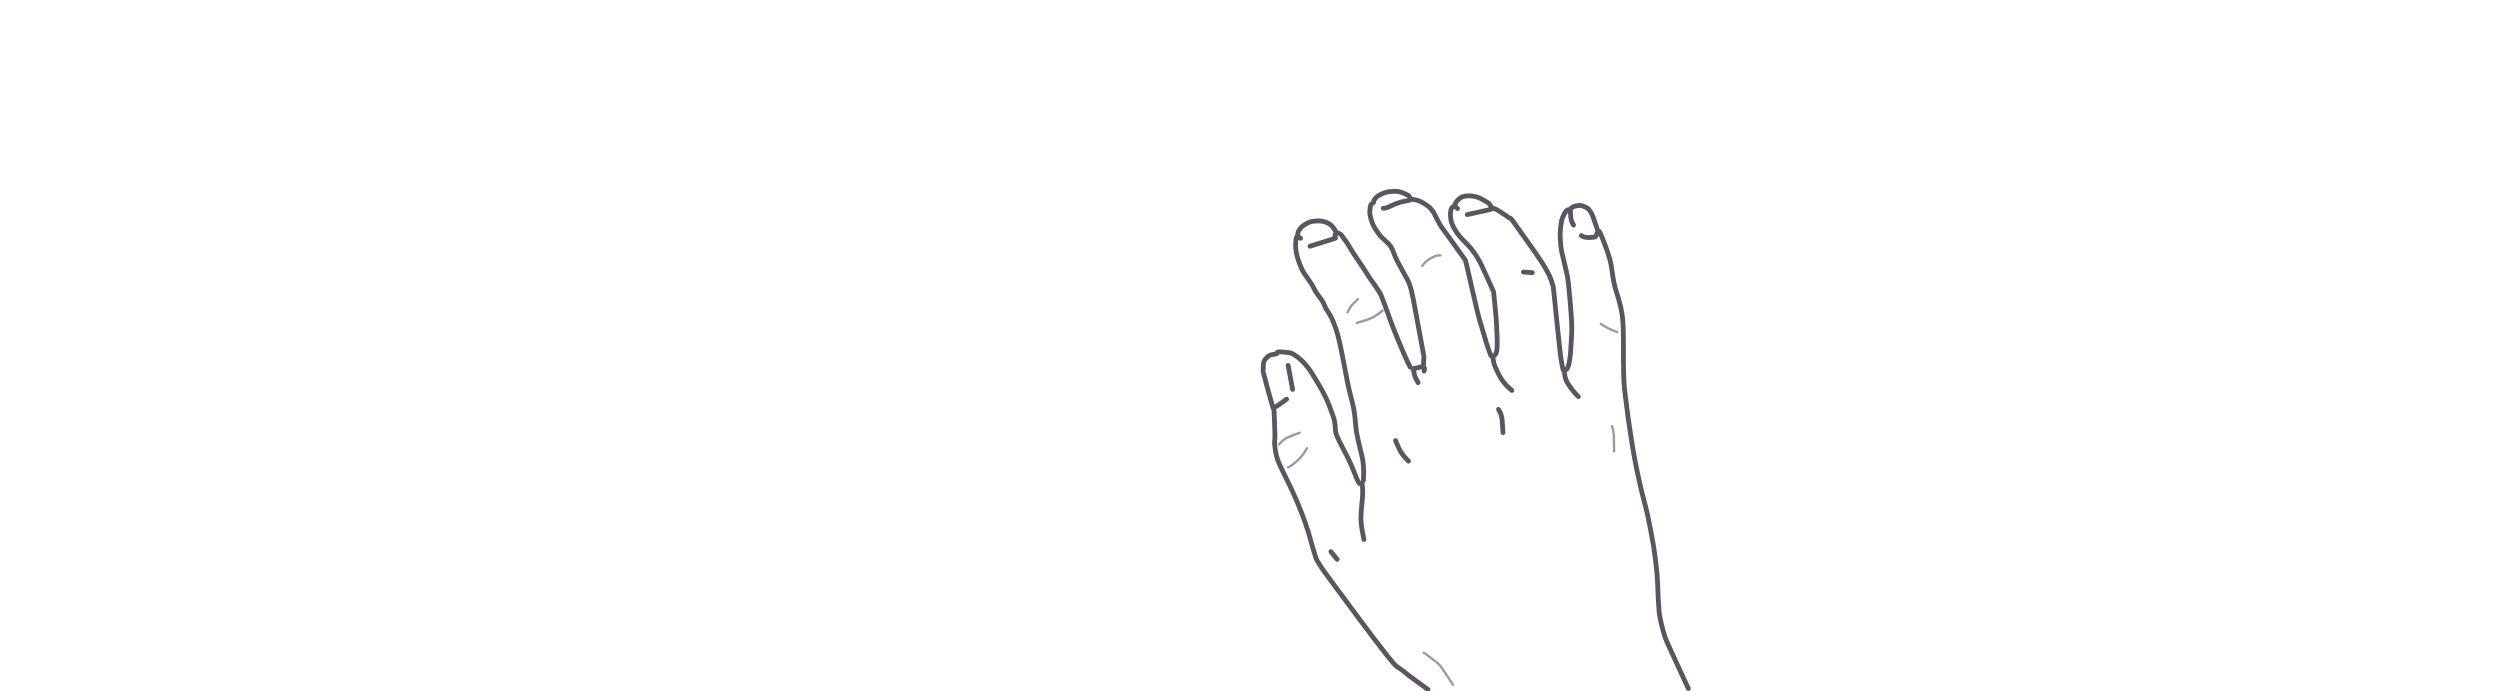
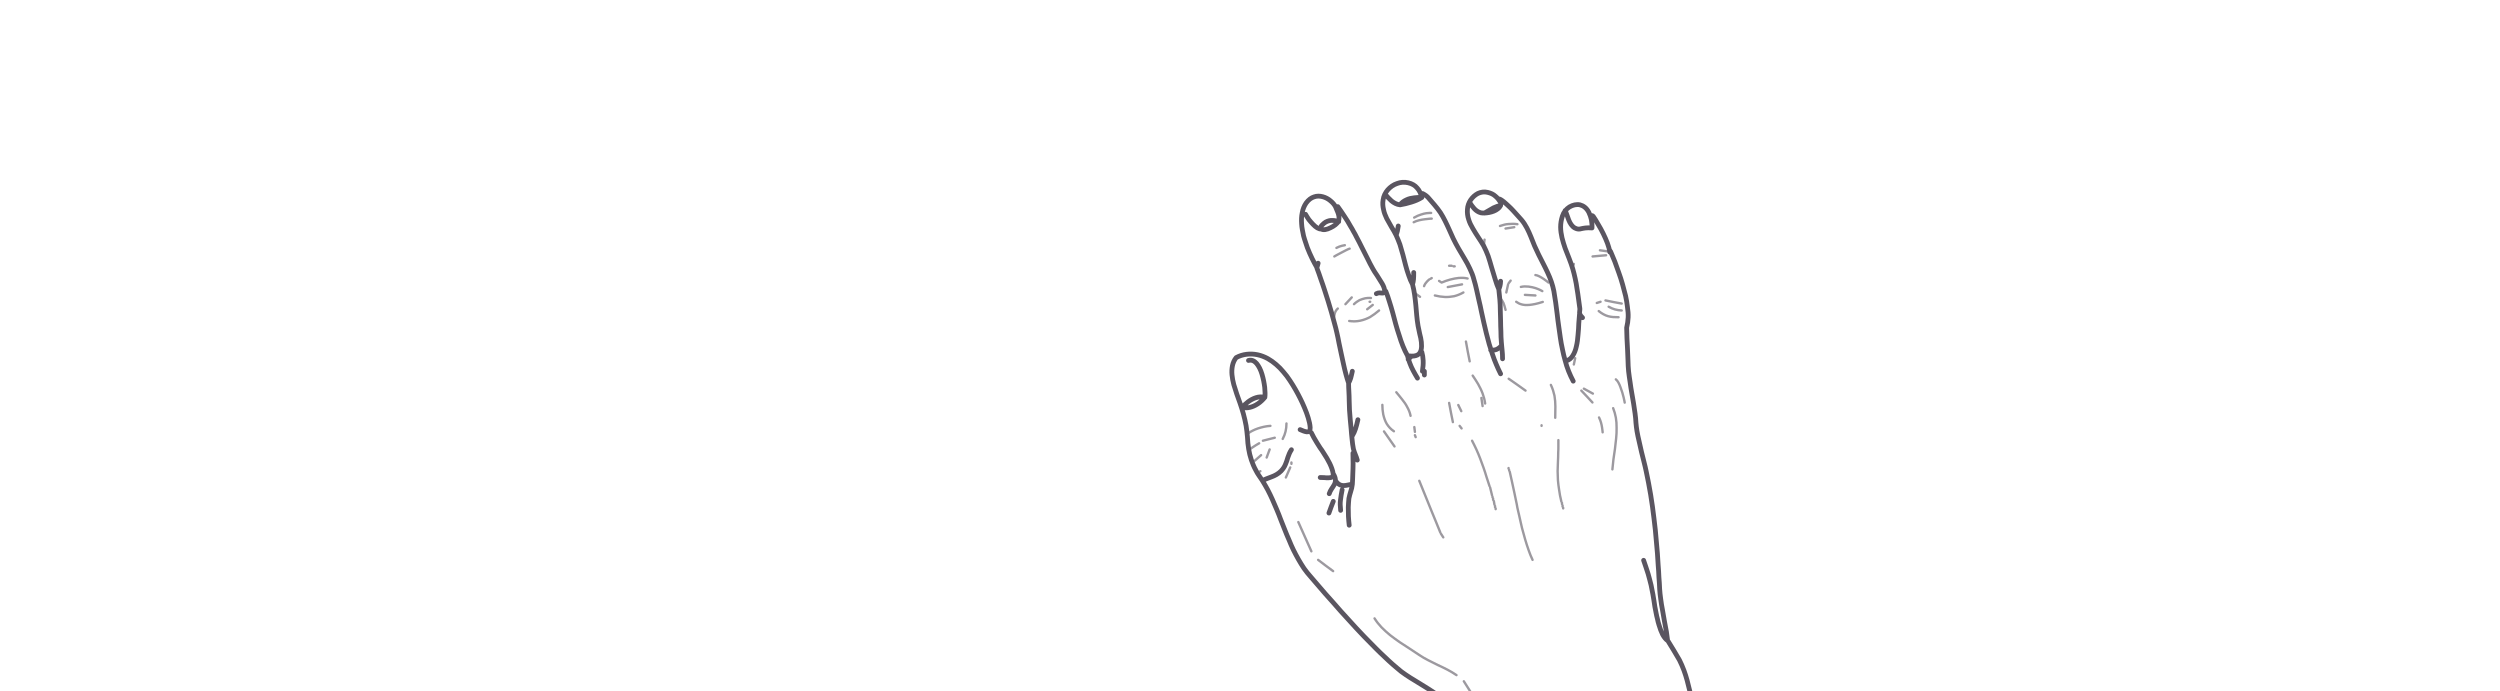
<svg xmlns="http://www.w3.org/2000/svg" viewBox="-400 -20 1666 460" data-side="right">
-   <path class="hand-creases" d="M559.9 150.2 C559.4 150.2 558.1 150.1 556.9 150.5 555.7 150.9 553.9 151.8 552.8 152.5 551.6 153.2 550.6 154.1 549.8 154.8 548.9 155.6 548.1 156.8 547.8 157.2 M505.0 179.3 C504.2 180.1 502.0 182.1 500.7 183.6 499.4 185.1 498.5 187.3 498.0 188.1 M521.4 186.9 C520.8 187.5 518.7 189.1 517.3 190.0 515.9 191.0 514.8 191.7 512.6 192.5 510.4 193.4 505.6 194.7 504.2 195.2 M666.8 195.8 C667.8 196.4 670.9 198.5 672.8 199.3 674.6 200.2 676.8 200.9 677.6 201.2 M674.3 264.0 C674.4 264.9 675.2 266.7 675.4 269.5 675.6 272.3 675.6 279.0 675.6 280.9 M466.1 268.4 C464.8 268.9 460.0 270.6 458.1 271.5 456.1 272.5 455.4 273.2 454.4 274.0 453.5 274.8 452.8 275.8 452.4 276.2 M470.9 278.7 C470.6 279.3 469.6 281.0 468.8 282.2 467.9 283.4 466.9 284.7 465.6 286.0 464.3 287.3 462.1 289.1 460.9 290.0 459.7 290.9 458.7 291.3 458.3 291.5 M548.8 414.9 C550.0 415.8 554.2 418.8 556.1 420.4 558.0 421.9 558.2 421.7 560.3 424.4 562.3 427.0 566.9 434.4 568.3 436.4" fill="none" stroke="#5a5560" stroke-opacity="0.6" stroke-width="1.6" stroke-linecap="round" stroke-linejoin="round" />
-   <path class="hand-lines" d="M540.0 112.7 C540.5 112.7 542.2 112.9 543.3 113.2 544.4 113.4 545.4 113.7 546.6 114.3 547.9 114.9 549.4 115.8 550.8 116.8 552.1 117.8 552.6 117.8 554.6 120.5 556.6 123.2 558.0 127.8 561.7 132.8 565.3 137.8 571.9 146.7 574.6 150.7 577.2 154.7 575.9 151.0 577.4 156.8 578.8 162.6 582.1 177.6 584.0 185.5 585.8 193.4 587.9 199.2 589.3 204.3 590.7 209.4 592.3 214.0 593.2 216.2 594.0 218.3 594.5 217.1 594.8 217.3 M540.0 112.7 C539.8 112.8 540.5 113.1 539.1 113.5 537.8 113.9 534.2 114.3 531.8 115.2 529.3 116.0 526.1 117.7 524.5 118.3 522.8 118.9 522.2 118.7 521.8 118.8 M569.3 117.2 C569.5 116.7 569.8 115.4 570.5 114.5 571.1 113.6 572.4 112.4 573.3 111.8 574.2 111.2 574.9 111.0 576.0 110.8 577.0 110.6 578.1 110.4 579.6 110.5 581.1 110.6 583.1 110.9 584.8 111.5 586.5 112.1 588.4 113.2 589.8 114.0 591.1 114.8 592.1 115.4 592.8 116.2 593.4 116.9 593.6 118.2 593.8 118.7 M569.3 117.2 L571.3 119.0 M569.3 117.2 C569.0 117.4 567.9 117.7 567.5 118.5 567.0 119.2 566.7 120.4 566.6 121.7 566.5 122.9 566.6 124.4 566.8 125.8 567.0 127.2 567.1 128.2 568.0 130.0 568.8 131.8 569.9 133.9 571.9 136.5 573.9 139.1 578.1 143.0 580.2 145.5 582.2 148.0 583.1 149.4 584.3 151.3 585.4 153.3 585.9 153.7 587.5 157.2 589.0 160.6 593.0 169.0 594.3 172.2 595.5 175.3 595.1 172.3 595.5 176.3 595.9 180.3 597.0 190.5 597.3 196.2 597.5 201.8 597.9 207.2 597.7 210.5 597.6 213.8 597.3 214.7 596.8 215.8 596.3 217.0 595.2 217.1 594.8 217.3 M593.8 118.7 C594.3 118.8 595.3 118.7 596.6 119.3 598.0 120.0 600.3 121.5 601.8 122.5 603.2 123.4 604.1 123.9 605.4 125.0 606.6 126.1 605.9 123.8 609.4 129.0 612.9 134.1 624.5 149.9 628.1 155.8 631.7 161.7 631.7 162.1 632.8 164.3 633.8 166.6 634.0 167.6 634.5 169.3 634.9 171.0 634.6 167.3 635.5 174.7 636.3 182.0 638.5 204.8 639.5 213.3 640.5 221.8 641.0 223.6 641.5 225.8 642.0 228.0 642.3 226.4 642.5 226.5 M593.8 118.7 C593.6 118.8 595.4 118.9 592.8 119.7 590.1 120.4 580.3 122.4 577.8 123.0 M646.5 119.7 C646.7 119.4 647.1 118.4 648.0 118.0 648.8 117.5 650.4 117.1 651.5 117.0 652.5 116.8 653.4 116.8 654.5 117.2 655.5 117.5 657.1 118.2 658.0 118.8 658.8 119.5 659.2 120.0 659.8 121.0 660.4 121.9 660.7 122.2 661.6 124.5 662.5 126.8 664.5 133.1 665.1 134.8 M646.5 119.7 C646.5 120.7 646.6 124.4 647.0 126.2 647.3 127.9 648.3 129.3 648.6 130.0 M646.5 119.7 C646.0 119.8 644.8 119.5 644.0 120.3 643.1 121.1 642.2 123.1 641.6 124.3 641.1 125.5 640.9 126.0 640.6 127.5 640.3 129.0 639.9 131.5 639.8 133.5 639.6 135.5 639.6 137.2 639.8 139.5 639.9 141.8 640.0 143.6 640.6 147.2 641.3 150.7 643.0 157.0 643.8 160.8 644.6 164.6 644.7 164.3 645.3 169.8 645.9 175.4 647.0 187.9 647.3 194.2 647.6 200.4 647.3 203.0 647.1 207.2 646.9 211.3 646.6 216.3 646.1 219.3 645.7 222.4 645.1 224.3 644.5 225.5 643.8 226.7 642.8 226.3 642.5 226.5 M490.7 135.3 C491.2 135.4 492.5 135.4 493.2 136.0 494.0 136.6 494.2 136.9 495.3 138.6 496.5 140.2 497.6 141.5 500.0 145.7 502.3 149.8 507.4 156.6 510.7 162.0 514.0 167.4 515.9 169.4 518.3 173.2 520.6 176.9 520.1 176.2 521.8 180.5 523.5 184.7 526.1 192.6 528.5 198.7 530.8 204.7 534.1 212.3 536.0 216.7 537.8 221.0 539.0 223.2 539.8 224.7 540.5 226.1 540.1 225.2 540.5 225.5 540.8 225.7 541.7 226.0 542.0 226.2 M490.7 135.3 C490.6 135.4 490.1 135.4 489.9 135.9 489.7 136.5 489.6 137.9 489.4 138.5 489.2 139.0 491.4 138.2 488.6 139.2 485.9 140.1 475.6 143.2 473.0 144.1 M464.7 137.4 C464.8 136.9 464.7 135.4 465.2 134.3 465.7 133.2 466.7 131.9 467.8 130.9 468.9 129.9 470.6 129.0 471.9 128.4 473.3 127.7 474.3 127.5 475.8 127.4 477.3 127.2 479.2 127.1 480.8 127.4 482.4 127.6 484.0 128.2 485.2 128.8 486.4 129.5 487.1 130.0 488.0 131.1 488.9 132.1 490.1 134.2 490.6 134.9 M464.7 137.4 C464.5 137.6 464.0 137.7 463.8 138.6 463.7 139.6 463.4 141.1 463.4 142.8 463.4 144.4 463.5 146.3 463.8 148.1 464.1 149.9 464.5 151.0 465.1 153.1 465.8 155.1 466.3 156.5 467.8 159.9 469.4 163.2 473.8 168.2 475.7 172.3 477.5 176.5 480.9 178.9 482.7 183.6 484.5 188.2 486.2 187.8 490.1 198.6 493.9 209.3 496.9 232.5 500.3 244.7 503.7 256.8 502.8 261.5 504.1 268.6 505.4 275.8 507.5 282.4 508.3 287.6 509.0 292.9 508.6 297.7 508.6 300.0 508.6 302.3 508.6 301.0 508.4 301.3 508.3 301.7 507.8 302.0 507.6 302.1 M464.7 137.4 L466.7 138.8 M665.1 134.8 C665.4 135.0 665.3 132.7 666.6 135.7 667.9 138.7 671.3 147.3 672.8 152.8 674.3 158.3 674.2 162.1 675.6 168.7 677.0 175.2 680.2 182.0 681.3 192.2 682.3 202.3 681.6 220.2 682.0 229.3 682.3 238.4 682.6 239.7 683.5 246.8 684.3 253.9 685.9 265.1 687.0 271.8 688.0 278.5 688.6 281.7 689.6 287.1 690.7 292.6 691.9 298.6 693.3 304.5 694.6 310.4 696.3 315.8 697.8 322.5 699.2 329.1 700.9 337.6 702.0 344.3 703.0 351.1 703.7 356.5 704.3 363.0 704.8 369.5 704.9 378.3 705.3 383.1 705.6 388.0 705.7 388.8 706.3 392.0 706.9 395.1 707.9 399.1 708.8 402.0 709.7 404.9 708.9 403.3 711.6 409.5 714.3 415.6 722.9 433.9 725.1 438.8 M665.1 134.8 C665.0 135.0 664.4 135.2 664.1 135.7 663.9 136.1 663.9 136.9 663.6 137.3 663.3 137.7 663.3 137.8 662.5 138.0 661.6 138.2 659.5 138.3 658.3 138.3 657.1 138.3 656.0 138.0 655.3 137.8 654.5 137.6 654.0 137.1 653.8 137.0 M615.2 161.3 L621.1 161.7 M594.8 217.3 C594.9 217.9 595.0 219.7 595.3 220.8 595.5 222.0 595.5 222.4 596.3 224.2 597.0 225.9 598.5 229.2 599.7 231.2 600.8 233.2 602.0 234.7 603.3 236.2 604.6 237.7 606.8 239.5 607.5 240.2 M458.4 223.5 L461.4 239.5 M548.5 224.2 C548.5 223.3 548.8 220.5 548.8 218.8 548.8 217.2 549.4 220.9 548.3 214.3 547.1 207.7 543.2 186.6 541.8 179.3 540.3 172.0 540.3 172.7 539.6 170.5 538.9 168.2 539.1 168.6 537.6 165.8 536.2 163.0 532.8 157.2 531.0 153.7 529.1 150.1 528.6 147.0 526.8 144.3 525.0 141.6 521.9 139.5 520.1 137.5 518.4 135.5 517.3 133.7 516.3 132.2 515.3 130.6 514.8 129.5 514.3 128.0 513.7 126.5 513.2 124.8 513.0 123.3 512.7 121.9 512.8 120.5 513.0 119.3 513.1 118.2 513.2 117.0 513.6 116.3 514.0 115.6 514.9 115.5 515.3 115.0 515.6 114.5 515.3 113.8 515.8 113.2 516.2 112.5 517.0 111.5 518.0 110.8 519.0 110.1 520.4 109.3 521.8 108.8 523.2 108.3 524.6 107.8 526.3 107.7 528.0 107.5 530.1 107.3 532.1 107.7 534.1 108.0 537.0 109.5 538.1 110.0 539.3 110.5 538.8 110.4 539.1 110.8 539.4 111.2 539.7 112.1 539.8 112.3 M548.5 224.2 C548.6 224.4 549.2 225.0 549.3 225.5 549.4 226.0 549.0 227.0 549.0 227.3 M548.5 224.2 C547.5 224.4 543.7 225.2 542.6 225.5 541.5 225.8 542.1 226.0 542.0 226.2 M542.0 226.2 C542.1 226.9 542.3 229.0 542.8 230.5 543.3 232.0 544.6 234.2 545.0 235.0 M642.5 226.5 C642.5 227.3 642.6 229.7 643.0 231.2 643.3 232.6 643.6 233.4 644.5 235.0 645.3 236.5 647.1 238.9 648.3 240.5 649.5 242.0 651.2 243.7 651.8 244.3 M457.4 246.0 C456.4 246.7 452.9 249.4 451.4 250.3 450.0 251.2 449.4 251.3 448.9 251.5 M448.9 251.5 C449.1 254.5 449.5 265.2 449.6 269.3 449.7 273.4 449.3 273.6 449.4 276.1 449.6 278.6 450.1 281.8 450.8 284.3 451.5 286.9 451.9 287.7 453.6 291.5 455.3 295.3 458.8 301.9 461.1 307.0 463.4 312.0 465.7 317.3 467.4 321.8 469.2 326.4 470.3 329.8 471.8 334.3 473.2 338.9 474.9 345.6 476.1 349.1 477.3 352.6 476.5 351.7 478.8 355.3 481.0 358.9 482.0 360.4 489.6 370.6 497.2 380.9 516.9 407.6 524.5 417.0 532.0 426.4 530.4 423.4 535.0 427.1 539.5 430.9 548.8 437.4 551.6 439.5 M448.9 251.5 C448.8 251.4 449.2 254.6 448.1 251.0 447.0 247.4 443.3 233.9 442.3 229.8 441.2 225.7 441.8 227.8 441.8 226.3 441.8 224.8 441.8 222.4 442.3 221.0 442.8 219.5 444.0 218.4 444.8 217.7 445.6 216.9 445.9 216.8 446.9 216.5 447.9 216.2 449.9 216.0 450.8 215.7 451.6 215.3 450.6 214.6 451.9 214.5 453.3 214.4 457.2 214.7 458.9 215.0 460.7 215.3 461.0 215.6 462.3 216.3 463.6 217.1 465.4 218.4 466.6 219.5 467.9 220.6 468.5 221.2 469.8 222.8 471.1 224.4 472.3 225.5 474.4 229.0 476.6 232.5 480.7 239.2 482.9 243.7 485.2 248.2 486.8 252.9 487.9 256.0 489.1 259.1 489.1 259.9 489.6 262.3 490.1 264.7 489.3 266.2 490.9 270.5 492.6 274.8 497.3 282.9 499.6 288.0 502.0 293.1 503.8 298.6 505.1 301.0 506.4 303.3 507.2 302.0 507.6 302.1 M598.6 252.8 C598.8 253.3 599.6 254.4 600.0 255.5 600.3 256.6 600.7 257.3 601.0 259.5 601.2 261.6 601.5 266.8 601.6 268.3 M530.0 273.6 C530.6 275.0 532.3 279.4 533.8 281.6 535.2 283.9 537.8 286.4 538.6 287.3 M507.6 302.1 C507.7 303.3 508.2 304.8 508.1 308.8 508.0 312.8 506.8 321.2 506.9 326.3 507.1 331.4 508.6 337.3 508.9 339.5 M486.9 347.6 L491.1 352.8" fill="none" stroke="#5a5560" stroke-width="3.2" stroke-linecap="round" stroke-linejoin="round" data-source="rows" />
+   <path class="hand-creases" d="M553.7 121.9 C553.7 121.9 552.5 121.8 550.4 122.1 C549.4 122.3 548.2 122.5 546.9 123.0 C545.5 123.4 544.0 124.1 542.4 125.0 M554.1 125.7 C554.1 125.7 552.1 125.7 549.6 126.1 C547.1 126.4 544.1 127.0 542.1 128.1 M611.2 129.4 C609.1 129.1 607.2 129.1 605.3 129.3 C603.4 129.4 601.6 129.9 599.6 130.6 M609.1 131.4 L603.3 132.3 M589.3 139.7 L588.9 143.0 M496.2 143.4 C496.2 143.4 493.1 143.8 490.6 145.2 M672.0 147.6 L666.2 146.8 M499.4 145.7 C498.8 145.8 496.2 147.1 493.8 148.4 C491.4 149.6 489.2 150.9 489.2 150.9 M670.3 150.1 L665.8 150.5 L661.3 150.9 M648.8 155.9 L648.0 157.9 M567.4 157.1 L565.7 157.1 M569.4 157.5 L568.6 157.5 M631.9 168.3 C631.9 168.3 630.5 167.1 628.7 165.9 C626.9 164.7 624.7 163.4 623.2 163.3 M554.1 165.3 L553.3 165.8 M578.0 165.6 C576.1 165.1 574.2 165.1 572.3 165.2 C570.3 165.4 568.3 165.8 566.4 166.3 C564.5 166.8 562.6 167.5 560.7 168.3 M552.5 166.2 C552.5 166.2 549.8 168.2 549.0 170.7 M606.7 167.0 L605.4 168.7 M574.3 169.5 L569.5 170.4 L564.8 171.3 M559.0 167.2 L560.7 168.3 M605.0 169.5 L603.8 174.9 M627.8 174.0 C627.8 174.0 626.0 172.9 623.3 172.0 C622.0 171.6 620.4 171.2 618.7 171.0 C617.0 170.8 615.3 170.8 613.5 171.2 M575.2 174.9 C573.1 176.1 571.0 176.9 569.0 177.4 C566.9 177.8 564.9 178.0 562.8 177.9 C560.7 177.8 558.5 177.5 556.2 176.9 M546.3 177.8 L543.4 175.7 M623.2 176.9 L616.2 176.5 M500.8 178.2 L496.6 182.7 M513.6 178.6 C513.6 178.6 511.9 178.4 509.7 178.8 C508.6 179.1 507.3 179.4 506.0 180.0 C504.8 180.7 503.5 181.5 502.3 182.7 M603.3 186.5 C602.8 184.5 602.4 183.1 601.9 181.9 C601.4 180.8 600.8 179.9 600.0 179.0 M680.7 182.3 L675.3 181.3 L669.9 180.2 M666.6 181.1 L664.1 181.9 M610.4 181.1 C611.4 181.8 612.4 182.4 613.8 182.8 C615.1 183.2 616.8 183.4 619.1 183.2 C620.3 183.1 621.5 182.9 623.0 182.6 C624.5 182.3 626.2 181.8 628.1 181.2 M513.1 181.1 L512.7 181.1 M514.8 183.2 L511.1 186.1 M672.0 184.4 C673.4 185.2 674.8 185.8 676.2 186.2 C677.6 186.6 679.1 186.8 680.7 186.9 M491.5 185.6 C489.1 187.8 489.3 190.4 488.8 192.3 M519.0 186.9 C517.0 188.6 515.0 190.1 513.0 191.3 C510.9 192.4 508.8 193.2 506.5 193.7 C504.2 194.2 501.7 194.3 499.1 193.9 M665.4 187.3 C667.5 189.0 669.5 190.1 671.6 190.7 C673.7 191.3 676.0 191.4 678.6 191.4 M576.9 207.6 L578.1 214.2 L579.4 220.8 M649.7 218.7 L648.8 222.9 M581.4 230.3 C582.6 232.1 583.9 234.0 585.0 235.9 C586.1 237.9 587.2 240.0 588.0 242.2 C588.8 244.3 589.4 246.6 589.7 248.9 M605.4 232.4 L611.0 236.3 L616.6 240.3 M676.8 232.8 C678.0 233.7 679.1 235.8 679.9 238.1 C680.8 240.3 681.5 242.9 682.0 244.9 C682.5 246.9 682.7 248.3 682.7 248.3 M633.5 236.5 C634.7 239.0 635.4 241.4 635.9 243.7 C636.3 246.1 636.5 248.4 636.5 250.9 C636.5 253.3 636.5 255.8 636.4 258.4 M655.5 239.0 L661.5 242.3 M653.8 240.3 L657.5 244.2 L661.2 248.2 M530.5 241.4 C531.8 243.0 533.2 244.6 534.4 246.2 C535.7 247.8 536.9 249.5 537.8 251.3 C538.8 253.1 539.6 255.0 540.0 257.1 M587.2 245.2 L588.0 250.6 M565.7 248.5 L566.9 254.9 L568.2 261.3 M521.2 249.8 C521.2 251.9 521.4 254.1 521.8 256.2 C522.3 258.4 523.0 260.5 524.1 262.4 C525.3 264.3 526.8 266.0 528.9 267.4 M571.8 249.9 L573.8 254.0 M675.0 252.0 C675.8 254.0 676.4 256.1 676.8 258.3 C677.2 260.5 677.3 262.7 677.3 265.1 C677.4 267.4 677.2 269.7 677.0 272.1 C676.8 274.4 676.5 276.8 676.2 279.2 C675.9 281.5 675.5 283.9 675.2 286.1 C674.9 288.4 674.7 290.6 674.5 292.8 M665.6 258.2 C666.7 260.4 667.3 262.8 667.6 264.8 C667.9 266.7 668.0 268.1 668.0 268.1 M457.3 262.2 C457.3 264.1 457.1 265.8 456.7 267.5 C456.3 269.2 455.7 270.8 454.8 272.5 M627.3 263.4 L627.3 263.8 M572.7 263.8 L574.0 265.5 M446.6 263.8 C445.1 263.9 443.7 264.1 442.3 264.4 C440.9 264.7 439.6 265.1 438.3 265.5 C435.7 266.4 433.4 267.6 431.7 268.8 M542.5 264.6 L542.9 267.8 M522.3 267.5 L525.8 272.5 L529.3 277.5 M542.9 270.0 L543.4 271.3 M449.5 271.7 L445.5 272.7 L441.6 273.7 M638.5 273.3 C638.5 274.8 638.5 276.2 638.5 277.5 C638.5 278.9 638.5 280.1 638.4 281.3 C638.4 283.7 638.3 285.9 638.2 288.0 C638.1 290.1 638.1 292.1 638.0 294.0 C638.0 296.0 638.1 297.9 638.2 300.0 C638.4 302.0 638.6 304.2 639.0 306.5 C639.3 308.9 639.8 311.4 640.5 314.3 M581.0 273.7 C582.0 275.7 583.0 277.6 583.9 279.6 C584.8 281.6 585.6 283.5 586.4 285.6 C587.1 287.6 587.9 289.6 588.6 291.6 C589.3 293.6 590.0 295.7 590.6 297.8 C591.3 299.8 591.9 301.9 592.6 303.9 M439.1 275.4 C437.6 276.3 436.3 277.0 435.2 277.8 C434.1 278.5 433.1 279.2 432.1 279.9 M446.1 279.5 L444.1 284.9 M440.4 283.3 L436.2 287.0 M605.3 291.9 L605.3 292.3 M605.7 293.2 L605.7 293.6 M460.6 288.2 L460.6 289.1 M606.1 294.4 C606.6 296.5 607.1 298.8 607.6 301.1 C608.1 303.5 608.7 306.0 609.2 308.5 C609.7 311.0 610.2 313.6 610.8 316.2 C611.0 317.6 611.3 318.9 611.6 320.2 C611.9 321.5 612.2 322.8 612.5 324.1 C612.8 325.4 613.1 326.8 613.4 328.1 C613.7 329.4 614.0 330.7 614.3 332.0 C615.0 334.6 615.7 337.1 616.4 339.6 C617.1 342.0 617.9 344.4 618.7 346.7 C619.5 348.9 620.3 351.1 621.3 353.1 M459.8 291.5 L456.9 298.2 M439.9 294.0 L437.9 295.3 M593.0 304.8 L594.3 310.1 M545.8 300.4 L548.6 307.3 L551.4 314.2 L554.2 321.1 L557.0 327.9 L559.8 334.8 M594.6 311.0 L594.6 311.4 M595.0 312.2 L595.0 313.1 M595.5 313.9 L595.9 316.3 M596.3 317.2 L596.3 318.0 M596.7 318.8 L596.7 319.3 M640.9 315.1 L640.9 315.9 M641.3 316.8 L641.3 317.6 M465.2 327.9 L468.1 334.4 L471.0 340.9 L473.9 347.4 M641.7 318.4 L641.7 318.8 M560.2 335.6 L561.8 338.1 M478.4 353.1 L483.4 356.9 L488.4 360.6 M516.0 392.1 C517.3 394.2 518.9 396.2 520.6 398.0 C522.4 399.8 524.3 401.6 526.3 403.2 C528.4 404.8 530.5 406.4 532.7 407.9 C534.9 409.4 537.1 410.8 539.3 412.2 C541.5 413.7 543.7 415.1 545.8 416.5 C547.7 417.8 549.7 418.9 551.8 420.0 C553.9 421.1 556.1 422.1 558.2 423.2 C560.4 424.2 562.5 425.2 564.6 426.3 C566.7 427.4 568.7 428.6 570.6 429.9 M575.5 434.0 L579.3 440.0 L583.0 445.9 L586.7 451.8" fill="none" stroke="#5a5560" stroke-opacity="0.6" stroke-width="1.6" stroke-linecap="round" stroke-linejoin="round" />
+   <path class="hand-lines" d="M547.5 111.6 C545.5 112.9 543.1 113.9 540.5 114.7 C538.0 115.5 535.4 116.1 533.0 116.5 C534.0 115.0 535.5 114.0 537.2 113.2 C538.8 112.4 540.7 112.0 542.5 111.8 C544.3 111.6 546.0 111.5 547.5 111.6 C546.9 109.1 545.9 106.9 544.4 105.3 C543.0 103.6 541.0 102.4 538.4 101.8 C535.9 101.2 533.3 101.4 531.0 102.3 C528.6 103.1 526.5 104.6 524.8 106.5 C523.2 108.4 522.0 110.7 521.7 113.2 C521.3 115.5 521.5 117.6 522.0 119.7 C522.4 121.8 523.2 123.7 524.1 125.6 C525.1 127.5 526.2 129.4 527.3 131.3 C528.4 133.1 529.5 134.9 530.4 136.8 C531.3 138.7 532.1 140.8 532.9 142.9 C533.6 145.1 534.2 147.4 534.9 149.8 C535.5 152.1 536.1 154.5 536.7 156.8 C537.3 159.1 538.0 161.4 538.8 163.6 C539.5 165.7 540.3 167.7 541.3 169.5 C542.0 167.2 542.1 165.5 542.1 161.6 M600.0 229.1 C599.0 227.1 598.0 225.0 597.1 222.8 C596.2 220.7 595.3 218.4 594.6 216.2 C593.8 213.9 593.1 211.6 592.4 209.3 C591.7 206.9 591.1 204.5 590.5 202.1 C589.9 199.7 589.3 197.3 588.8 194.9 C588.3 192.4 587.7 190.0 587.2 187.6 C586.7 185.1 586.2 182.7 585.6 180.3 C585.1 177.9 584.6 175.5 584.0 173.1 C583.5 170.8 582.9 168.5 582.2 166.2 C581.6 163.7 580.6 161.3 579.5 159.0 C578.5 156.7 577.2 154.5 575.9 152.3 C574.6 150.1 573.3 147.9 572.0 145.7 C570.7 143.4 569.5 141.2 568.4 138.9 C567.5 136.9 566.6 134.9 565.7 132.9 C564.8 131.0 564.0 129.1 563.0 127.2 C562.1 125.3 561.0 123.5 559.9 121.7 C558.7 120.0 557.4 118.2 555.9 116.5 C554.2 114.6 553.2 113.3 552.1 112.1 C551.1 110.9 550.0 110.0 548.1 109.0 L546.6 108.9 M602.1 114.4 L600.0 114.9 C599.0 113.3 597.9 111.8 596.5 110.7 C595.2 109.5 593.5 108.7 591.4 108.2 C589.1 107.6 586.9 108.0 584.9 108.9 C583.0 109.9 581.3 111.4 580.0 113.3 C578.8 115.1 578.0 117.3 577.9 119.5 C577.7 121.8 578.0 124.1 578.7 126.2 C579.3 128.3 580.3 130.3 581.5 132.3 C582.6 134.3 583.9 136.2 585.1 138.1 C586.4 140.0 587.6 141.9 588.7 143.8 C589.8 145.9 590.8 148.2 591.7 150.6 C592.5 153.1 593.3 155.6 594.0 158.2 C594.8 160.8 595.5 163.3 596.3 165.8 C597.0 168.3 597.9 170.7 598.8 172.8 C599.4 171.3 599.9 170.1 600.0 167.4 M523.1 109.5 C524.3 110.9 525.7 112.5 527.3 113.9 C528.9 115.2 530.8 116.3 533.0 116.5 M517.2 175.7 C518.6 174.9 520.0 175.2 521.1 175.3 C522.1 175.3 522.8 175.2 522.7 173.4 C522.6 172.2 522.0 170.6 521.0 168.9 C520.0 167.2 518.8 165.3 517.7 163.6 C516.5 161.9 515.5 160.3 514.9 159.2 C514.3 158.0 513.6 156.8 513.0 155.7 C512.4 154.5 511.8 153.3 511.2 152.1 C510.0 149.8 508.8 147.4 507.6 145.0 C507.0 143.8 506.4 142.6 505.8 141.4 C505.2 140.2 504.5 139.0 503.9 137.8 C503.3 136.6 502.7 135.4 502.0 134.3 C501.4 133.1 500.7 131.9 500.0 130.8 C498.7 128.5 497.4 126.2 495.9 124.1 C494.5 121.9 493.0 119.8 491.5 117.7 L490.0 117.8 C489.3 116.4 488.1 115.0 486.6 113.8 C485.2 112.6 483.4 111.6 481.5 111.1 C479.6 110.6 477.6 110.5 475.7 111.2 C473.8 111.8 472.0 113.1 470.4 115.3 C469.1 117.2 468.2 119.4 467.8 121.8 C467.3 124.1 467.2 126.6 467.4 129.2 C467.5 130.5 467.6 131.8 467.9 133.2 C468.1 134.5 468.4 135.8 468.7 137.2 C469.1 138.5 469.4 139.8 469.9 141.1 C470.3 142.4 470.8 143.8 471.2 145.0 C472.2 147.6 473.3 150.0 474.4 152.3 C475.5 154.5 476.6 156.6 477.6 158.3 L478.4 155.4 M648.4 234.0 C647.3 231.9 646.2 229.6 645.3 227.3 C644.4 225.0 643.6 222.6 643.0 220.2 C642.3 217.8 641.7 215.3 641.2 212.7 C640.6 210.2 640.2 207.6 639.8 205.0 C639.4 202.4 639.0 199.8 638.7 197.2 C638.3 194.6 638.0 191.9 637.7 189.3 C637.4 186.7 637.0 184.1 636.7 181.6 C636.3 179.0 635.9 176.5 635.5 174.0 C635.1 171.9 634.5 169.8 633.8 167.7 C633.1 165.7 632.3 163.7 631.3 161.6 C630.4 159.6 629.4 157.7 628.4 155.7 C627.4 153.7 626.4 151.8 625.4 149.8 C624.4 147.8 623.5 145.8 622.6 143.8 C621.8 141.9 621.0 139.8 620.2 137.8 C619.4 135.8 618.5 133.8 617.5 131.9 C616.5 130.0 615.3 128.1 613.9 126.5 C613.1 125.7 612.3 124.7 611.3 123.6 C610.4 122.6 609.4 121.5 608.4 120.4 C607.4 119.3 606.4 118.3 605.3 117.3 C604.3 116.3 603.3 115.5 602.4 114.7 C600.6 113.2 599.2 112.3 598.5 112.6 M579.4 114.9 C580.2 116.2 581.2 117.7 582.4 119.0 C583.6 120.3 585.0 121.3 586.8 121.8 C588.2 122.1 590.3 122.0 592.4 121.6 C594.5 121.2 596.6 120.4 598.1 119.2 C599.6 118.1 600.5 116.7 600.0 114.9 M643.0 120.3 C643.9 122.0 644.5 124.4 645.4 126.6 C646.3 128.8 647.5 130.8 649.4 131.9 C651.3 132.9 652.4 132.8 653.8 132.4 C655.3 132.1 657.2 131.6 660.9 131.9 C661.0 129.9 660.8 128.1 660.5 126.4 C660.1 124.7 659.6 123.1 658.8 121.5 C657.3 118.6 655.2 117.1 652.9 116.5 C650.6 116.0 648.1 116.6 645.9 117.9 C643.8 119.2 642.0 121.4 641.2 124.0 C640.4 126.5 640.0 128.9 640.0 131.3 C640.0 133.7 640.4 136.1 640.9 138.4 C641.5 140.8 642.2 143.1 643.0 145.4 C643.9 147.7 644.8 150.0 645.7 152.3 C646.6 154.6 647.4 156.9 648.1 159.2 C648.7 161.2 649.2 163.4 649.7 165.6 C650.2 167.8 650.6 170.0 650.9 172.3 C651.3 174.5 651.6 176.8 651.9 179.0 C652.2 181.3 652.5 183.5 652.8 185.6 C653.0 187.8 651.5 188.7 654.6 191.7 M600.0 117.0 C598.4 117.2 597.0 117.7 595.3 118.5 C593.7 119.4 591.8 120.5 589.2 122.0 M490.0 117.8 C490.5 119.3 491.4 120.9 491.9 122.6 C492.4 124.3 492.6 126.1 491.8 127.6 C491.2 129.0 489.0 130.7 486.6 131.8 C484.3 133.0 481.8 133.5 480.5 132.6 C478.8 131.4 482.3 128.7 483.4 128.0 C485.1 127.1 486.6 126.8 488.0 126.9 C489.4 126.9 490.8 127.3 492.1 127.7 M470.0 122.8 C470.6 123.9 471.4 125.1 472.2 126.3 C473.1 127.4 474.1 128.6 475.0 129.5 C476.9 131.5 478.9 132.8 480.5 132.6 M659.6 123.5 C659.8 123.7 661.3 123.5 661.6 124.0 C662.7 125.6 663.9 127.5 665.0 129.5 C666.2 131.5 667.4 133.6 668.4 135.7 C669.5 137.9 670.4 140.0 671.2 142.1 C672.0 144.2 672.5 146.2 672.8 148.0 L672.8 146.8 M531.8 130.6 C531.4 133.4 531.1 134.8 530.5 136.4 M673.3 147.6 C674.2 149.7 675.1 151.9 676.1 154.3 C677.0 156.7 677.9 159.2 678.8 161.8 C679.3 163.1 679.7 164.3 680.1 165.6 C680.5 166.9 680.9 168.3 681.3 169.6 C682.0 172.2 682.7 174.7 683.3 177.2 C683.8 179.7 684.3 182.1 684.5 184.4 C684.9 187.1 685.1 189.3 685.0 191.5 C684.9 193.7 684.6 195.9 684.0 198.4 C684.0 200.5 684.1 202.9 684.2 205.4 C684.3 207.9 684.4 210.5 684.6 213.1 C684.7 215.7 684.8 218.1 684.9 220.4 C684.9 222.7 685.1 225.1 685.3 227.5 C685.6 229.9 685.9 232.3 686.3 234.7 C686.6 237.1 687.0 239.5 687.4 241.8 C687.8 244.2 688.2 246.5 688.6 248.8 C689.0 251.1 689.3 253.3 689.6 255.5 C689.9 257.6 690.1 259.8 690.2 261.8 C690.3 263.4 690.6 265.4 690.9 267.4 C691.3 269.5 691.7 271.8 692.3 274.1 C692.8 276.4 693.4 278.8 693.9 281.2 C694.5 283.5 695.1 285.8 695.6 288.0 C696.2 290.2 696.6 292.2 697.0 294.0 C697.3 295.3 697.6 296.6 697.8 297.9 C698.1 299.3 698.4 300.6 698.6 301.9 C699.1 304.5 699.6 307.1 700.0 309.7 C700.4 312.4 700.8 314.9 701.2 317.6 C701.5 320.1 701.9 322.8 702.2 325.4 C702.5 327.9 702.8 330.5 703.1 333.1 C703.4 335.7 703.6 338.3 703.8 340.9 C704.1 343.6 704.3 346.2 704.5 348.8 C704.7 351.4 704.9 354.0 705.0 356.6 C705.1 357.9 705.2 359.3 705.3 360.6 C705.4 361.9 705.5 363.3 705.5 364.6 C705.6 365.9 705.7 367.3 705.8 368.6 C705.9 369.9 706.0 371.3 706.0 372.6 C706.1 374.6 706.4 376.9 706.7 379.2 C707.0 381.6 707.4 384.1 707.9 386.6 C708.3 389.1 708.8 391.6 709.2 394.1 C709.7 396.5 710.1 398.9 710.5 401.0 C710.8 403.2 711.1 405.2 711.3 406.9 C710.1 406.1 709.0 404.7 708.0 402.9 C707.1 401.1 706.2 398.8 705.5 396.3 C705.1 395.1 704.8 393.8 704.5 392.4 C704.1 391.1 703.9 389.8 703.6 388.4 C703.3 387.0 703.0 385.6 702.8 384.3 C702.6 382.9 702.4 381.6 702.2 380.3 C702.0 379.2 701.8 377.8 701.5 376.1 C701.2 374.3 700.8 372.3 700.3 370.0 C699.7 367.7 699.1 365.1 698.3 362.4 C697.9 361.0 697.4 359.6 696.9 358.1 C696.4 356.6 695.9 355.0 695.3 353.4 M477.6 158.7 C478.5 161.1 479.4 163.5 480.2 166.0 C481.1 168.4 481.9 170.9 482.7 173.3 C483.5 175.8 484.3 178.3 485.1 180.8 C485.8 183.2 486.6 185.7 487.3 188.2 C488.0 190.7 488.7 193.1 489.3 195.5 C489.9 197.5 490.4 199.6 490.9 201.8 C491.4 204.0 491.9 206.3 492.3 208.6 C492.8 210.9 493.3 213.3 493.8 215.7 C494.3 218.0 494.8 220.3 495.3 222.6 C495.8 224.9 496.3 227.1 496.9 229.3 C497.5 231.4 498.0 233.4 498.7 235.3 C499.3 234.2 499.7 233.2 500.1 232.0 C500.4 230.8 500.8 229.4 501.2 227.4 M541.3 169.5 C541.9 171.8 542.4 174.2 542.7 176.5 C543.0 178.8 543.3 181.0 543.5 183.3 C543.7 185.6 543.9 187.9 544.1 190.2 C544.3 192.5 544.6 194.8 545.0 197.2 C545.3 198.8 545.7 200.6 546.1 202.5 C546.6 204.3 547.0 206.2 547.2 208.0 C547.4 209.9 547.4 211.7 547.0 213.3 C546.4 215.5 545.1 216.6 543.5 217.0 C541.8 217.5 539.9 217.3 538.0 217.1 C538.3 218.6 538.8 220.3 539.5 222.0 C540.1 223.7 540.9 225.4 541.8 227.1 C542.7 228.7 543.6 230.4 544.6 232.0 M598.8 172.8 C599.1 175.1 599.3 177.4 599.5 179.7 C599.7 182.0 599.8 184.4 599.8 186.7 C599.9 189.1 600.0 191.5 600.0 193.8 C600.0 196.2 600.1 198.6 600.2 200.9 C600.2 203.3 600.3 205.7 600.5 208.0 C600.6 210.0 600.9 211.7 601.0 213.4 C601.2 215.2 601.3 217.0 601.3 219.1 M523.5 174.1 C524.4 176.3 525.2 178.6 525.9 181.0 C526.7 183.4 527.4 185.9 528.1 188.4 C528.8 190.9 529.4 193.4 530.1 195.9 C530.8 198.5 531.6 201.0 532.4 203.4 C533.1 205.9 534.0 208.3 534.9 210.6 C535.8 212.8 536.8 215.0 538.0 217.1 M652.6 189.3 C652.4 191.0 652.3 193.1 652.1 195.5 C652.0 197.9 651.9 200.5 651.6 203.1 C651.4 205.8 651.1 208.4 650.5 210.8 C650.0 213.2 649.2 215.3 648.1 217.0 C647.1 218.7 645.7 219.9 643.9 220.4 M600.5 210.4 C599.4 211.7 598.3 212.4 597.2 212.9 C596.1 213.3 594.9 213.4 593.4 213.3 M547.5 214.6 C548.0 216.3 548.3 218.2 548.4 220.3 C548.5 222.5 548.3 224.8 547.9 227.4 M466.4 266.3 C467.9 267.0 469.7 267.7 471.0 267.8 C472.3 267.9 473.2 267.2 473.1 265.0 C473.0 263.0 472.5 260.8 471.8 258.5 C471.1 256.3 470.3 253.9 469.3 251.7 C468.4 249.5 467.4 247.4 466.5 245.6 C465.5 243.7 464.5 241.6 463.3 239.6 C462.2 237.6 460.9 235.6 459.6 233.6 C458.3 231.6 456.9 229.7 455.3 227.9 C453.8 226.1 452.2 224.4 450.4 222.9 C448.7 221.4 446.8 220.1 444.9 219.0 C442.7 217.8 440.4 216.9 438.0 216.4 C435.6 215.9 433.1 215.8 430.7 216.1 C428.3 216.4 426.0 217.1 423.8 218.3 M432.0 220.2 C434.1 219.6 435.9 220.5 437.4 222.2 C438.1 223.1 438.8 224.1 439.4 225.3 C440.0 226.6 440.6 227.9 441.0 229.4 C441.4 230.8 441.8 232.3 442.1 233.8 C442.4 235.2 442.6 236.7 442.8 238.1 C443.1 240.9 443.1 243.3 442.9 244.8 M540.5 217.5 L538.4 219.5 M423.8 218.3 C422.5 219.9 421.7 221.8 421.3 223.7 C420.9 225.7 420.8 227.7 421.0 229.8 C421.2 231.9 421.6 234.1 422.2 236.3 C422.8 238.4 423.5 240.5 424.2 242.6 C424.9 244.7 425.7 246.7 426.3 248.5 C427.1 250.8 427.9 253.3 428.6 255.8 C428.9 257.1 429.3 258.4 429.6 259.8 C429.9 261.1 430.1 262.4 430.4 263.7 C430.8 266.3 431.1 268.8 431.3 271.3 C431.4 274.1 431.7 276.7 432.1 279.2 C432.5 281.7 433.1 284.1 433.9 286.5 C434.7 288.8 435.6 291.1 436.9 293.4 C437.5 294.6 438.1 295.7 438.9 296.8 C439.6 297.9 440.4 299.1 441.2 300.2 C442.9 299.4 445.1 298.7 447.3 297.8 C449.5 297.0 451.8 295.8 453.7 293.9 C455.1 292.4 456.0 291.0 456.6 289.5 C457.3 288.0 457.7 286.5 458.2 284.9 C458.8 283.2 459.4 281.5 460.6 279.7 M549.2 227.4 L549.2 229.9 M498.7 235.3 C498.7 237.2 498.8 239.1 498.9 241.0 C499.0 242.9 499.1 244.8 499.1 246.9 C499.1 248.9 499.2 251.1 499.3 253.2 C499.4 255.3 499.6 257.5 499.8 259.6 C500.0 261.7 500.2 263.8 500.4 265.9 C500.6 268.0 500.7 270.3 501.0 272.5 C501.2 274.8 501.5 277.1 501.9 279.1 C502.6 282.0 503.8 283.9 504.5 286.6 M442.9 244.8 C440.9 244.3 438.9 244.4 437.0 245.0 C435.1 245.6 433.3 246.6 431.7 247.8 C430.1 249.0 428.8 250.3 428.0 251.4 C429.4 251.9 431.1 251.9 432.8 251.5 C434.6 251.1 436.4 250.3 438.2 249.1 C439.9 248.0 441.5 246.5 442.9 244.8 M504.9 259.7 C504.3 262.2 503.9 264.1 503.3 265.8 C502.8 267.4 502.1 268.9 501.2 270.4 M473.9 268.4 C474.8 270.4 476.1 272.6 477.5 274.9 C478.2 276.1 478.9 277.2 479.7 278.4 C480.5 279.5 481.3 280.6 482.0 281.8 C482.8 283.0 483.5 284.2 484.2 285.3 C484.9 286.5 485.5 287.6 486.1 288.8 C487.2 291.1 488.1 293.4 488.4 295.6 C488.7 297.8 487.4 298.4 485.4 298.4 C484.1 298.4 484.1 298.4 483.7 298.4 C483.4 298.3 482.6 298.3 479.8 298.2 M501.6 282.0 C501.7 284.3 501.7 286.6 501.7 288.9 C501.7 291.3 501.6 293.6 501.5 295.9 C501.5 298.1 501.3 300.4 501.2 302.7 C501.0 304.6 500.6 306.1 500.1 307.6 C499.7 309.0 499.2 310.5 498.9 312.2 C498.7 314.1 498.6 316.0 498.5 318.0 C498.5 320.0 498.5 322.1 498.6 324.1 C498.7 326.1 498.9 328.1 499.1 330.0 M488.4 295.6 C490.4 298.7 490.2 300.9 489.2 302.9 C488.2 304.8 486.5 306.6 485.8 309.0 M441.2 300.2 C442.5 302.2 443.6 304.3 444.8 306.4 C445.9 308.5 446.9 310.6 447.9 312.8 C448.9 315.0 449.9 317.3 450.8 319.5 C451.8 321.7 452.6 324.0 453.5 326.3 C454.4 328.5 455.3 330.8 456.2 333.1 C457.1 335.4 458.0 337.6 459.0 339.8 C459.9 342.1 460.9 344.3 461.9 346.4 C463.0 348.6 464.1 350.7 465.3 352.8 C466.4 354.8 467.7 356.8 469.0 358.8 C470.4 360.7 471.8 362.6 473.4 364.3 C475.0 366.2 476.7 368.1 478.3 370.0 C480.0 371.9 481.6 373.9 483.3 375.8 C485.0 377.7 486.7 379.6 488.4 381.5 C490.0 383.4 491.7 385.3 493.4 387.2 C495.1 389.1 496.8 391.0 498.6 392.9 C500.3 394.8 502.0 396.7 503.8 398.6 C505.5 400.4 507.3 402.3 509.0 404.1 C510.8 406.0 512.6 407.8 514.4 409.6 C516.1 411.4 518.0 413.2 519.8 415.0 C521.6 416.7 523.5 418.5 525.3 420.2 C527.2 421.9 529.0 423.6 531.0 425.2 C532.8 426.8 534.7 428.3 536.7 429.6 C538.8 431.0 540.9 432.4 543.0 433.6 C545.2 434.9 547.3 436.2 549.5 437.6 C551.6 438.9 553.7 440.2 555.7 441.6 C557.7 443.1 559.6 444.6 561.4 446.2 C563.1 447.9 564.7 449.6 566.1 451.6 C567.5 453.6 568.8 455.6 570.1 457.6 C571.4 459.6 572.6 461.7 573.8 463.8 C575.0 465.9 576.1 468.0 577.2 470.1 C578.3 472.3 579.4 474.4 580.4 476.6 C581.4 478.8 582.4 481.0 583.3 483.2 C584.2 485.4 585.2 487.6 586.0 489.9 C587.0 492.1 587.8 494.3 588.7 496.6 C589.5 498.8 590.3 501.1 591.2 503.4 C591.9 505.5 592.8 507.9 593.7 510.4 C594.6 512.9 595.5 515.5 596.3 517.7 C597.1 520.0 597.9 522.1 598.4 523.6 M500.8 302.7 C499.2 302.9 497.3 303.6 495.4 303.6 C493.5 303.6 491.5 302.8 489.9 300.1 M494.4 306.4 C493.9 309.1 493.5 311.1 493.3 313.2 C493.0 315.3 493.1 317.3 493.4 320.1 M488.5 314.1 L487.0 318.0 L485.6 321.9 M711.7 407.4 C713.0 409.5 714.3 411.6 715.5 413.6 C716.8 415.7 718.0 417.8 719.2 419.9 C720.3 422.1 721.3 424.4 722.2 426.8 C723.0 429.0 723.7 431.2 724.3 433.4 C724.9 435.7 725.5 438.0 726.0 440.2 C726.5 442.5 727.1 444.8 727.7 447.0 C728.3 449.3 728.9 451.5 729.7 453.7 C730.5 455.9 731.3 458.0 732.2 460.2 C733.0 462.3 733.9 464.5 734.8 466.6 C735.7 468.7 736.7 470.9 737.7 473.0 C738.6 475.1 739.6 477.2 740.6 479.3 C741.6 481.4 742.7 483.5 743.7 485.5 C744.7 487.6 745.8 489.7 746.8 491.7 C747.6 493.4 748.6 495.4 749.8 497.7 C750.9 499.9 752.1 502.3 753.3 504.8 C753.9 506.0 754.5 507.3 755.1 508.5 C755.8 509.7 756.4 511.0 757.0 512.1 C758.2 514.5 759.3 516.8 760.3 518.7 C761.2 520.7 762.0 522.4 762.6 523.6" fill="none" stroke="#5a5560" stroke-width="3.2" stroke-linecap="round" stroke-linejoin="round" data-source="rows" />
</svg>
